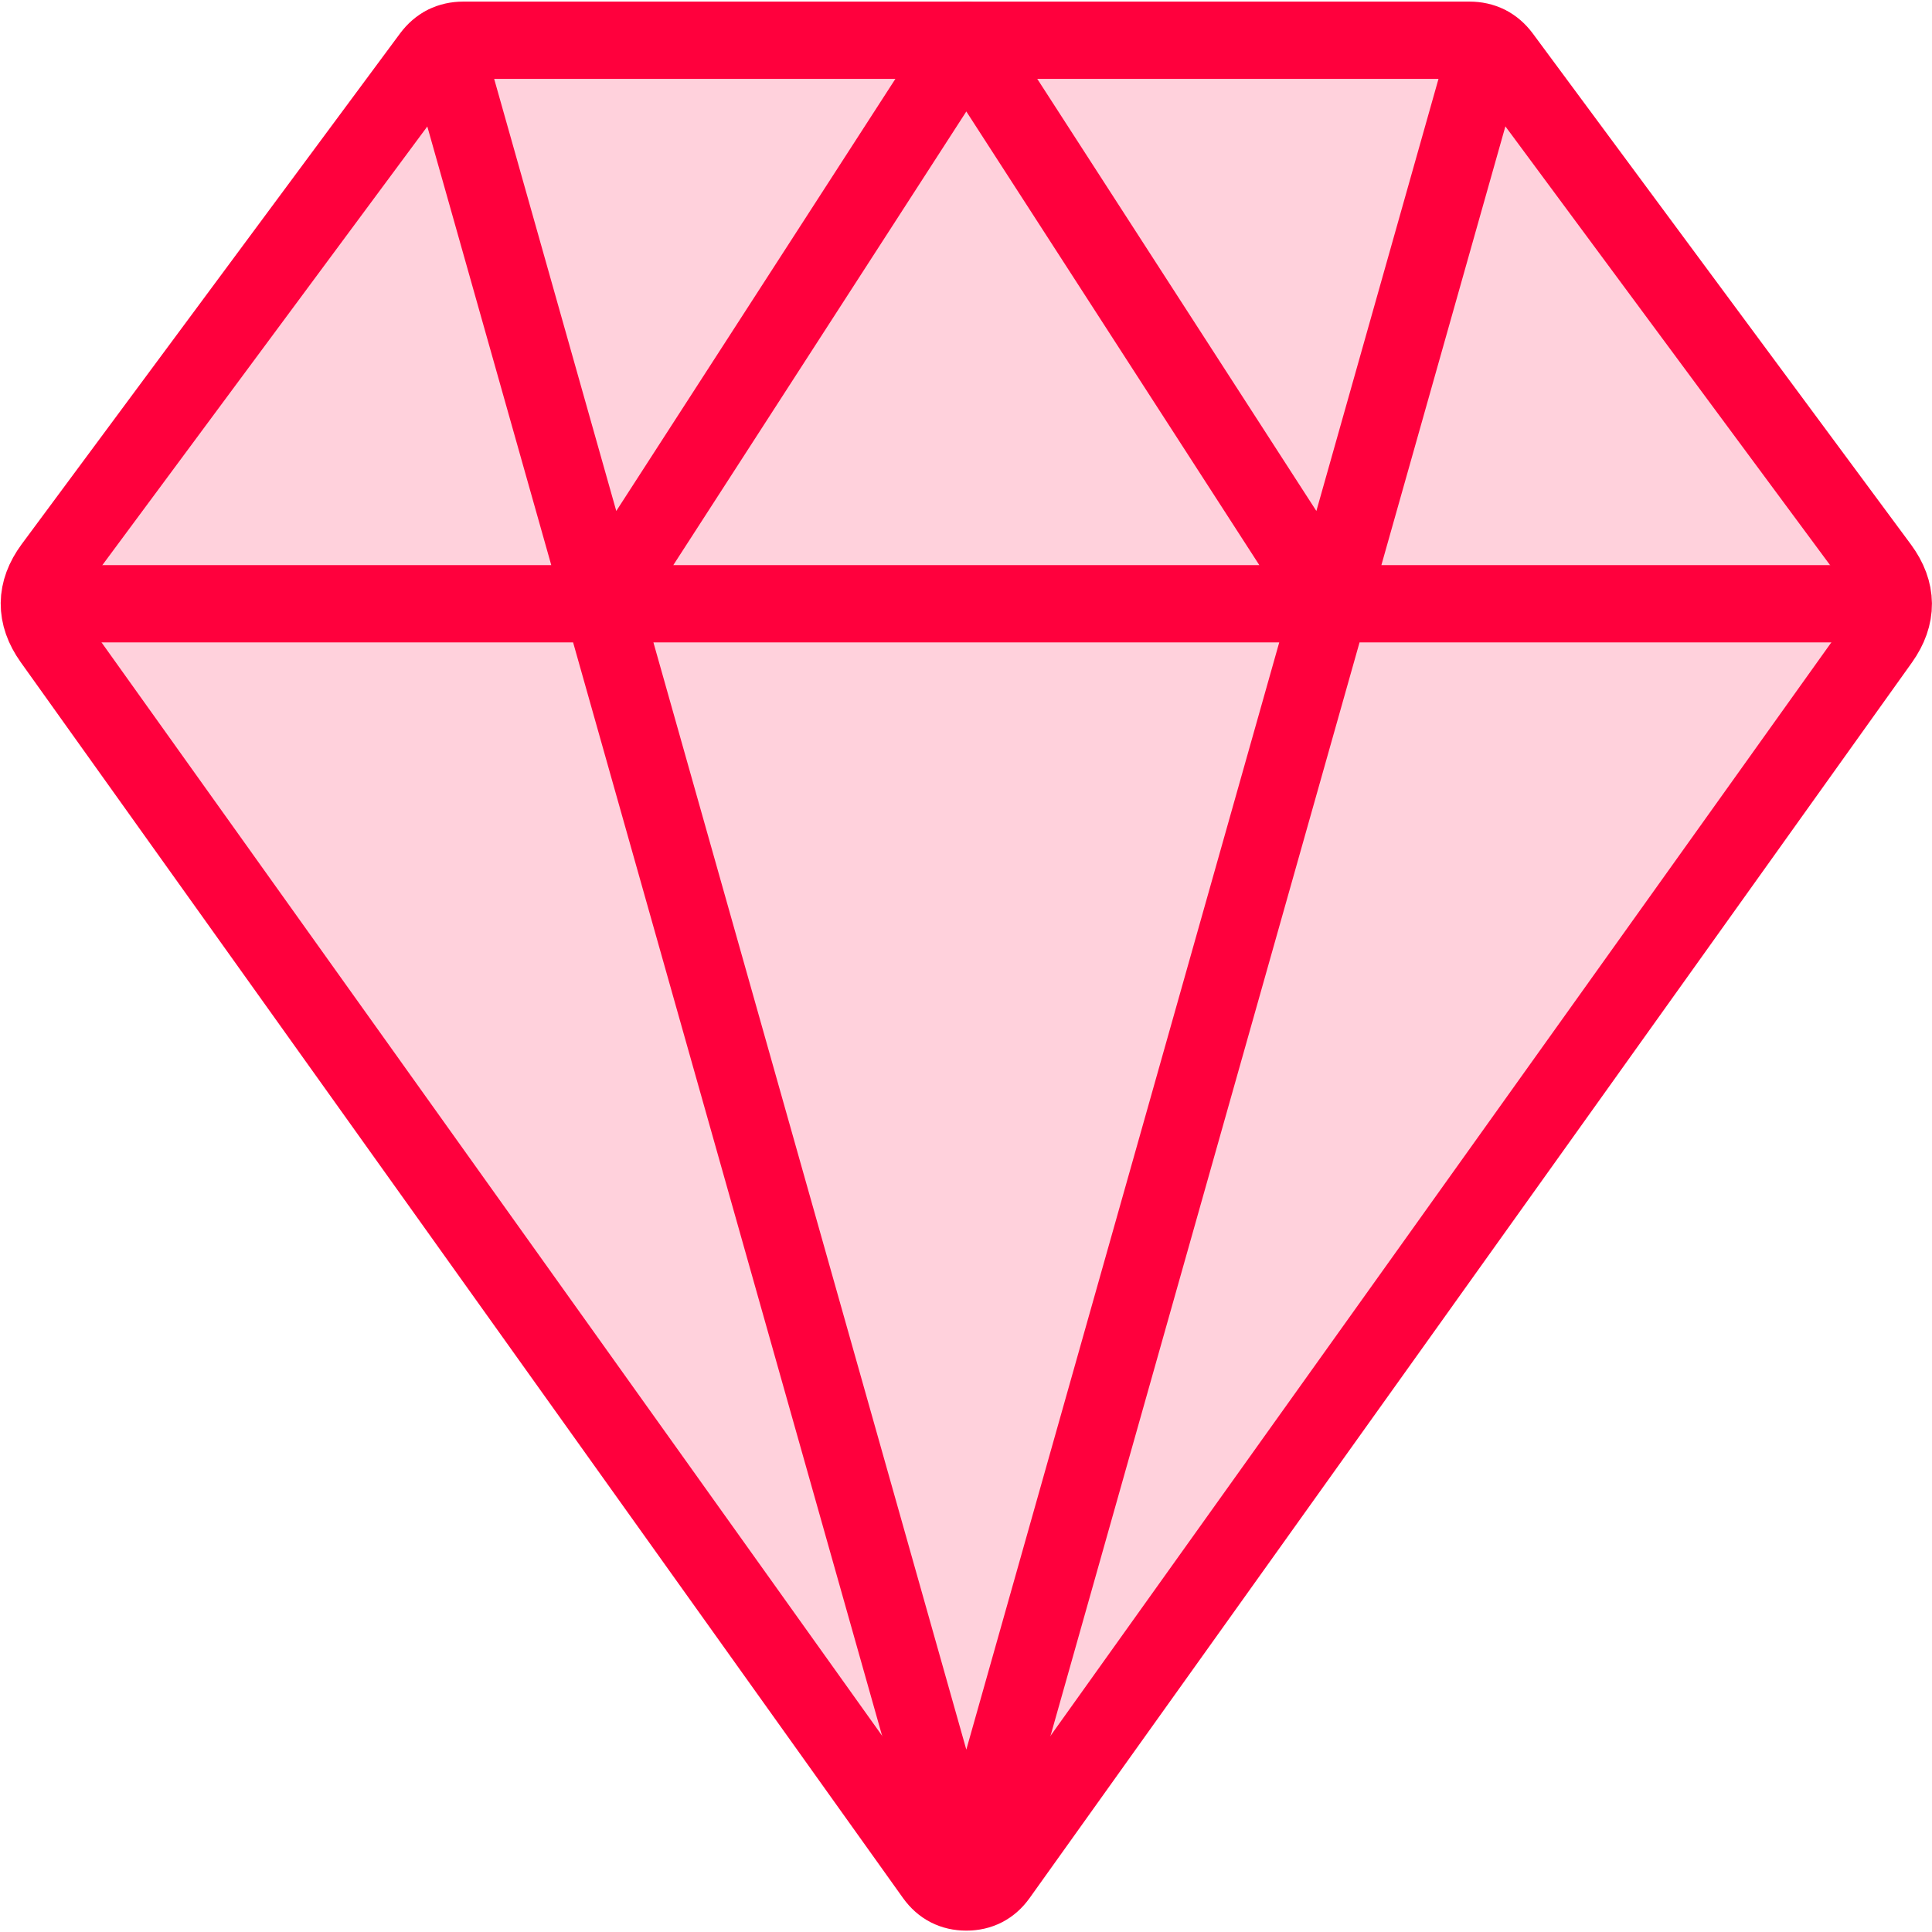
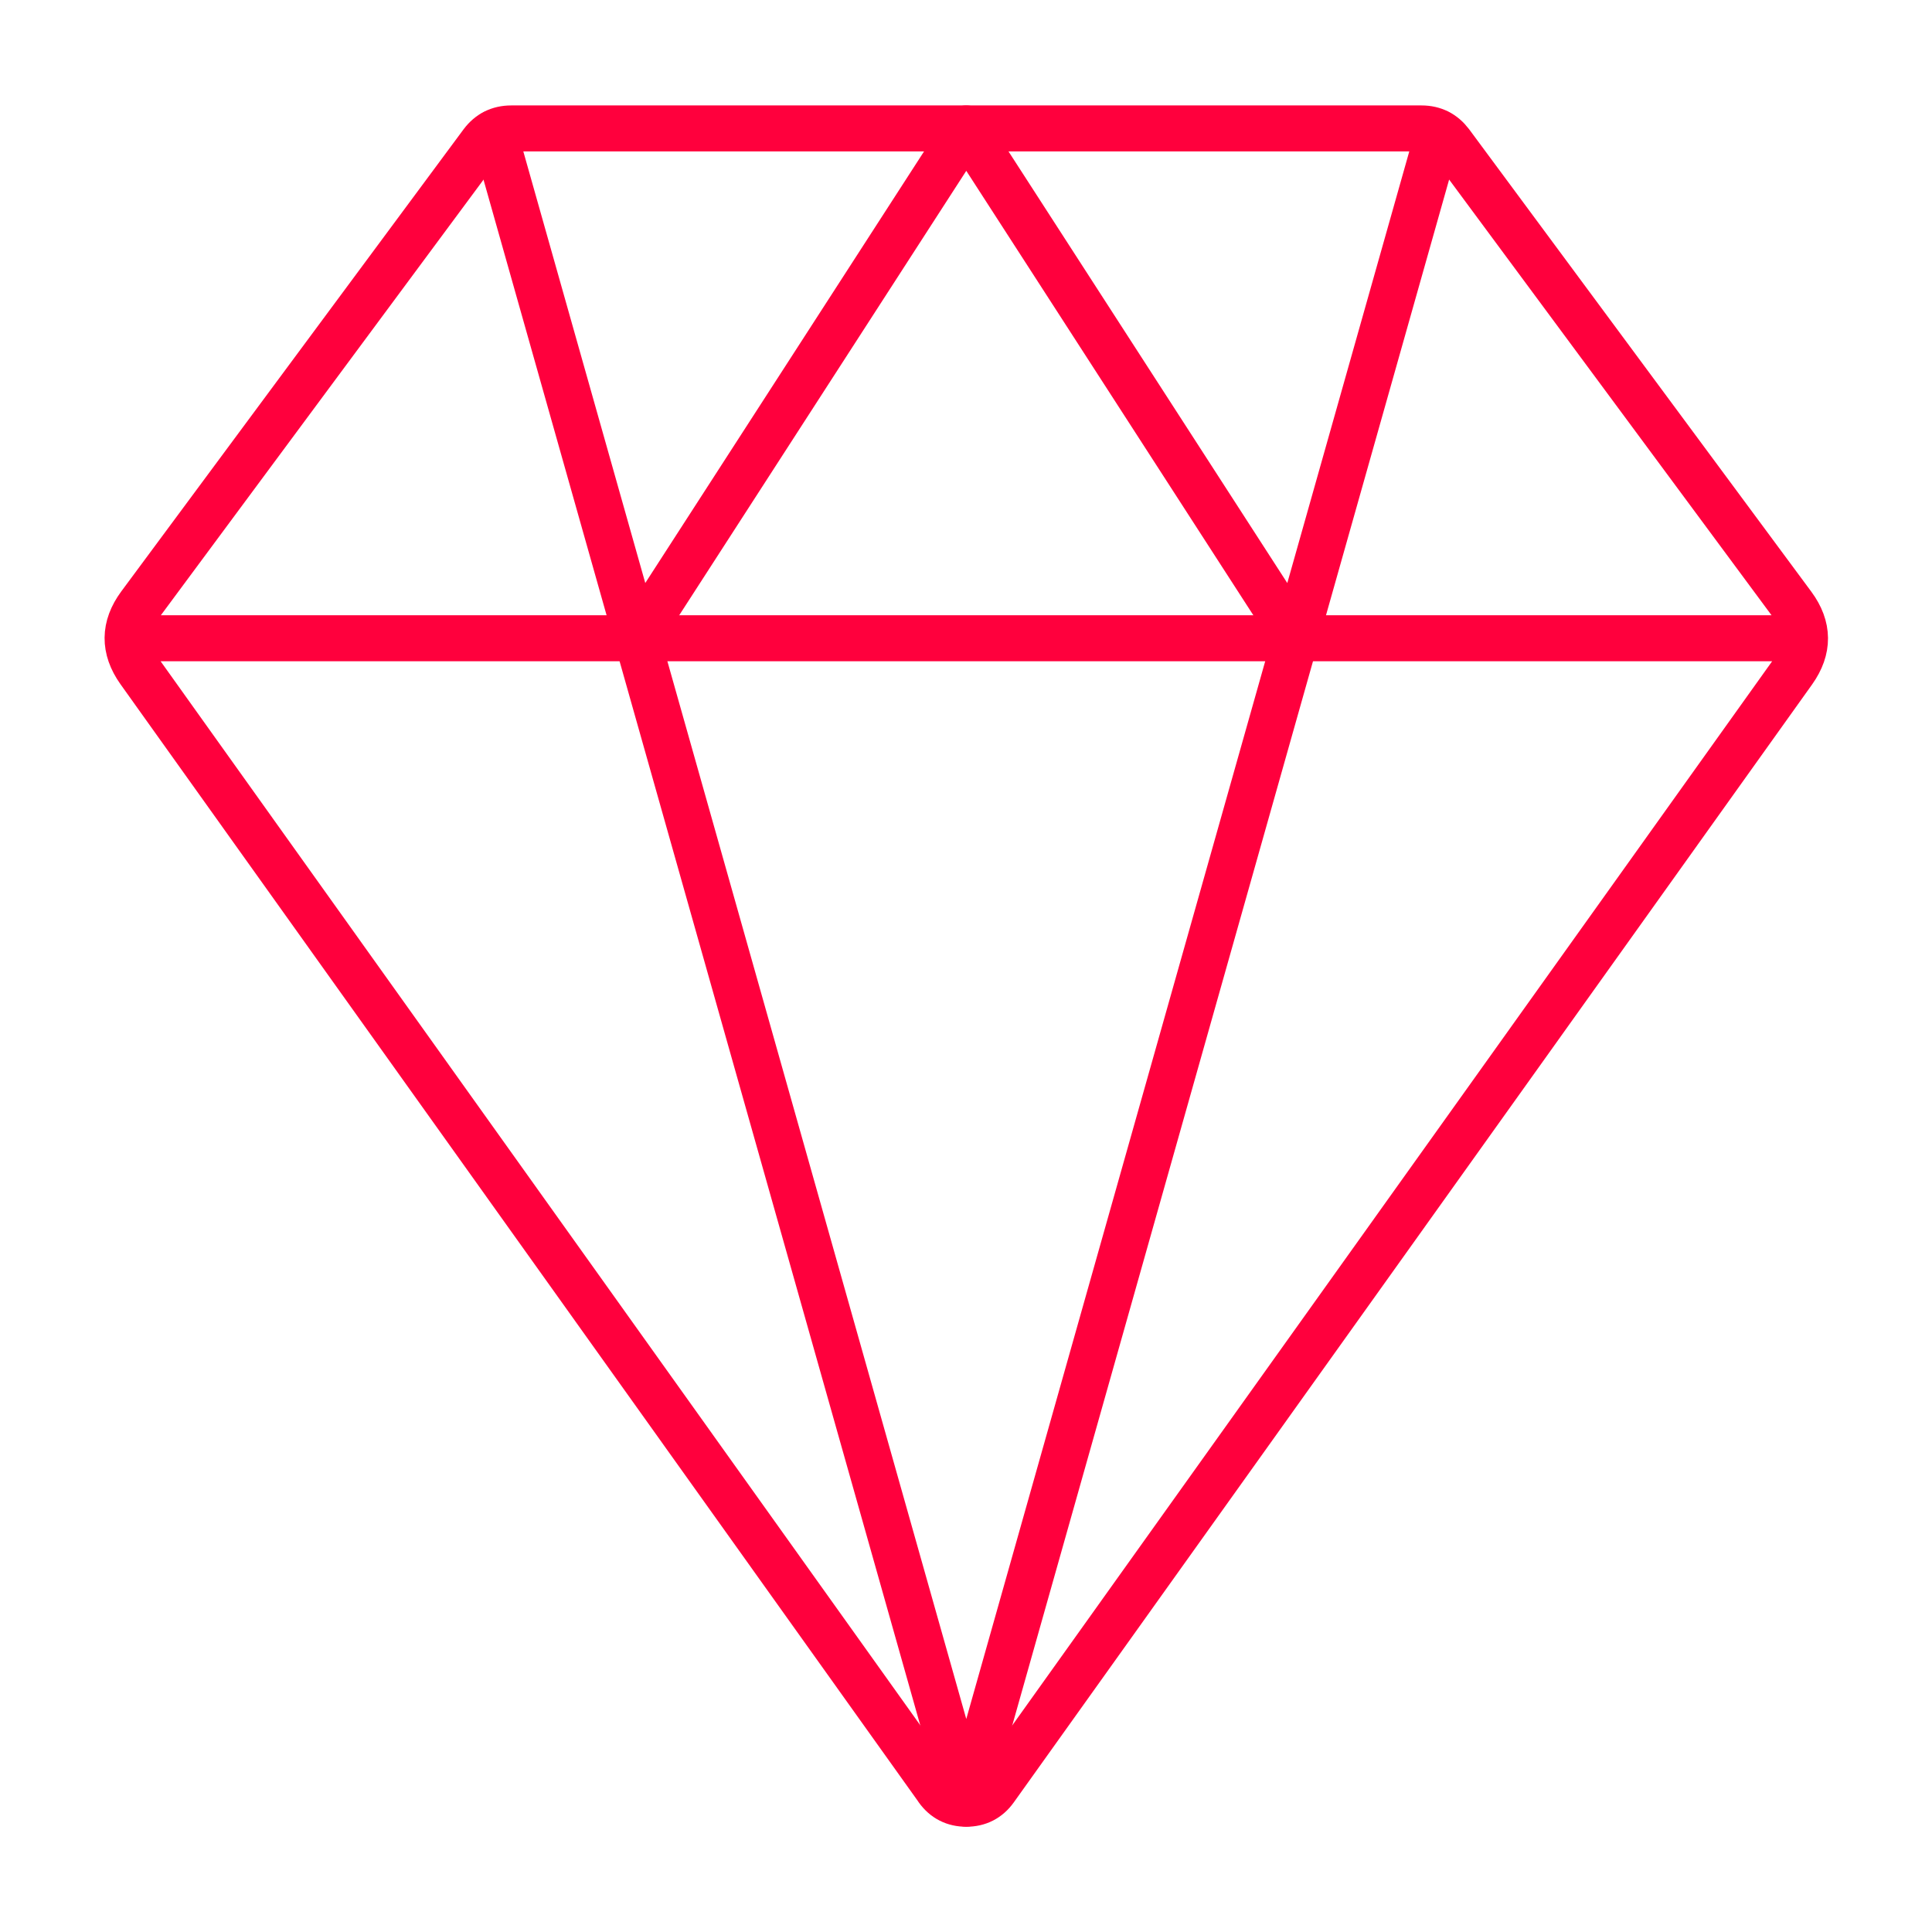
- <svg xmlns="http://www.w3.org/2000/svg" width="100" height="100" viewBox="0 0 100 100">
-   <g fill="none" fill-rule="evenodd">
-     <path stroke-opacity=".008" stroke="#000" stroke-width="0" d="M0 0h100v100H0z" />
-     <g stroke="#FF003D" stroke-linecap="round" stroke-linejoin="round" stroke-width="4">
-       <path d="M48.37 97.083c.405.564.953.846 1.647.846.693 0 1.242-.282 1.646-.846l45.674-63.958c.891-1.258.88-2.508-.033-3.75L77.725 2.917c-.417-.556-.972-.834-1.667-.834H23.983c-.694 0-1.25.278-1.666.834L2.729 29.358c-.913 1.242-.924 2.492-.033 3.75L48.37 97.083z" fill-opacity=".181" fill="#FF003D" />
-       <path d="M97.93 31.25H2.1M31.175 31.254l18.842-29.17 18.841 29.17M23.004 2.33l27.013 95.587M77.03 2.33L50.016 97.916" />
-     </g>
+ <svg xmlns="http://www.w3.org/2000/svg" width="42" height="42" viewBox="0 0 42 42">
+   <g stroke="#FF003D" fill="none" fill-rule="evenodd" stroke-linecap="round" stroke-linejoin="round">
+     <path d="M20.38 38.892c.154.214.363.32.626.32.264 0 .472-.106.626-.32l17.356-24.305c.339-.478.335-.953-.012-1.425l-7.44-10.054c-.159-.21-.37-.316-.634-.316H11.114c-.264 0-.475.105-.634.316L3.037 13.156c-.347.472-.351.947-.013 1.425l17.357 24.31zM39.213 13.875H2.798" />
+     <path d="M13.846 13.877l7.16-11.085 7.16 11.085M10.742 2.885l10.264 36.323M31.271 2.885L21.006 39.208" />
  </g>
</svg>
